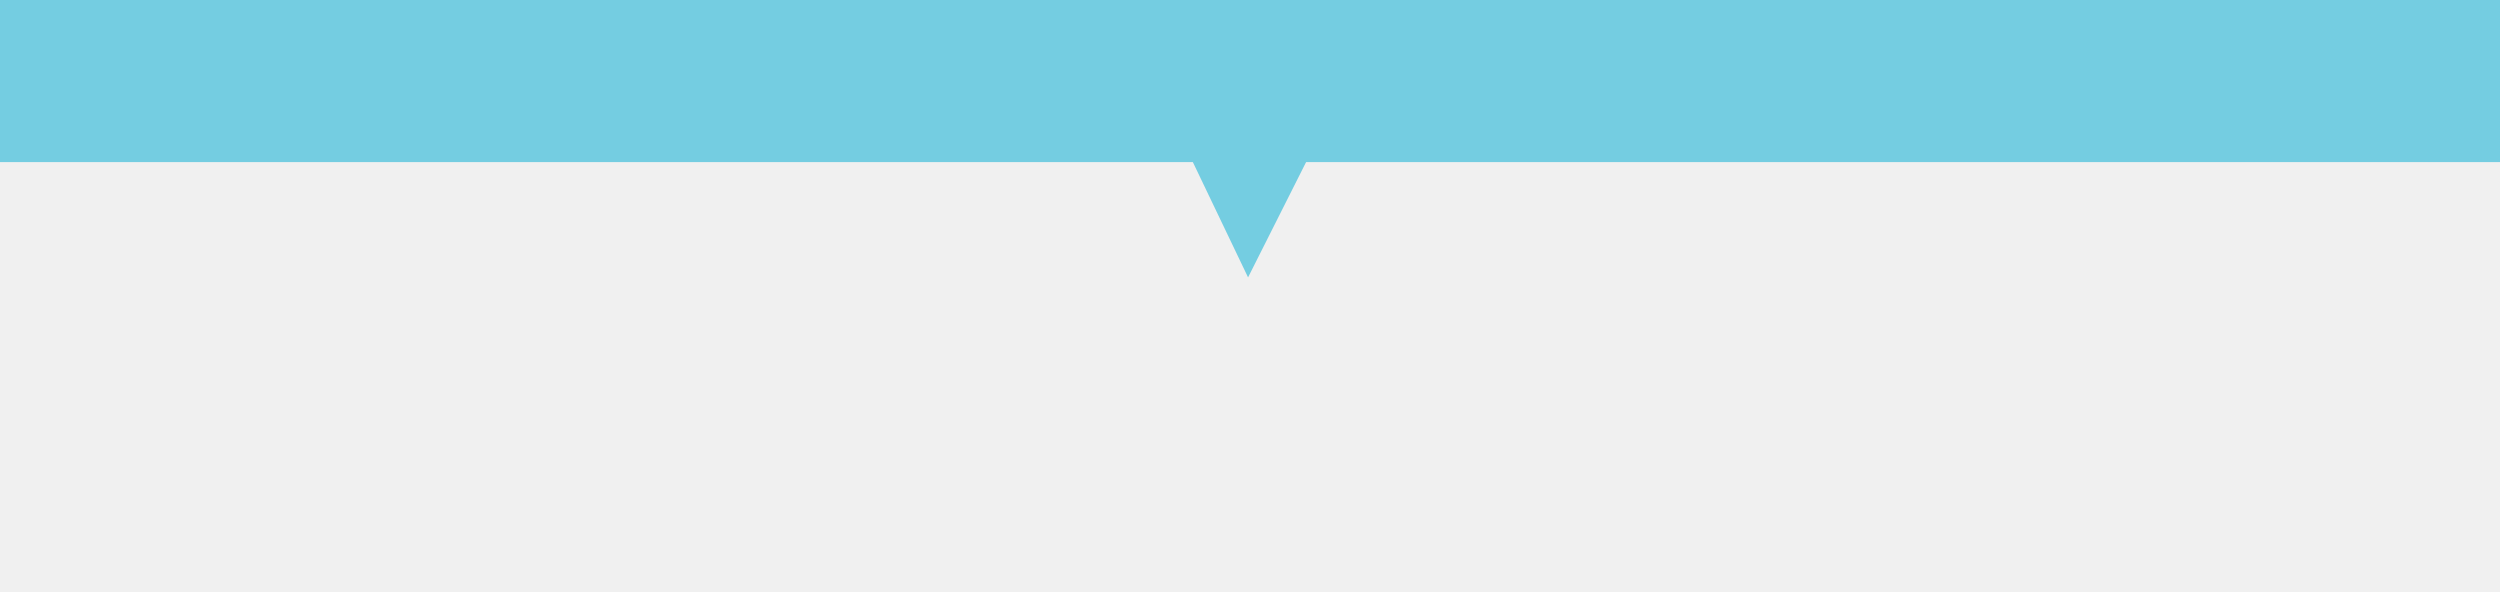
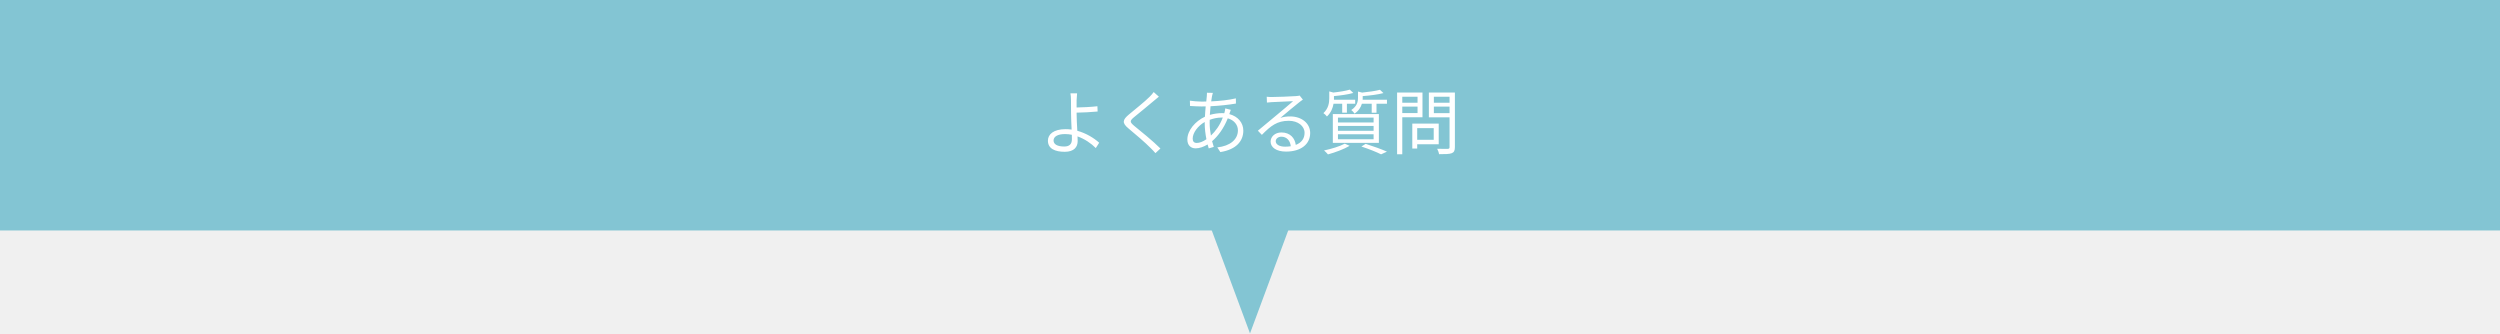
- <svg xmlns="http://www.w3.org/2000/svg" version="1.1" id="レイヤー_1" x="0px" y="0px" viewBox="0 0 1280 303" style="enable-background:new 0 0 1280 303;" xml:space="preserve">
+ <svg xmlns="http://www.w3.org/2000/svg" version="1.1" id="レイヤー_1" x="0px" y="0px" viewBox="0 0 1280 171" style="enable-background:new 0 0 1280 171;" xml:space="preserve">
  <style type="text/css">
- 	.st0{fill:#74CDE1;}
+ 	.st0{fill:#83C5D3;}
+ 	.st1{fill:#FFFFFF;}
+ 	.st2{font-family:'HiraginoSans-W6-83pv-RKSJ-H';}
+ 	.st3{font-size:36px;}
</style>
  <g>
-     <rect class="st0" width="1280" height="83" />
+     <rect class="st0" width="1280" height="118" />
  </g>
-   <polyline class="st0" points="675.74,69.05 639.01,142.02 604.12,69.17 " />
+   <polygon class="st0" points="640,170.71 661.79,112 640,112 618.21,112 " />
+   <text transform="matrix(1 0 0 1 532 76.0649)" class="st1 st2 st3">よくある質問</text>
</svg>
